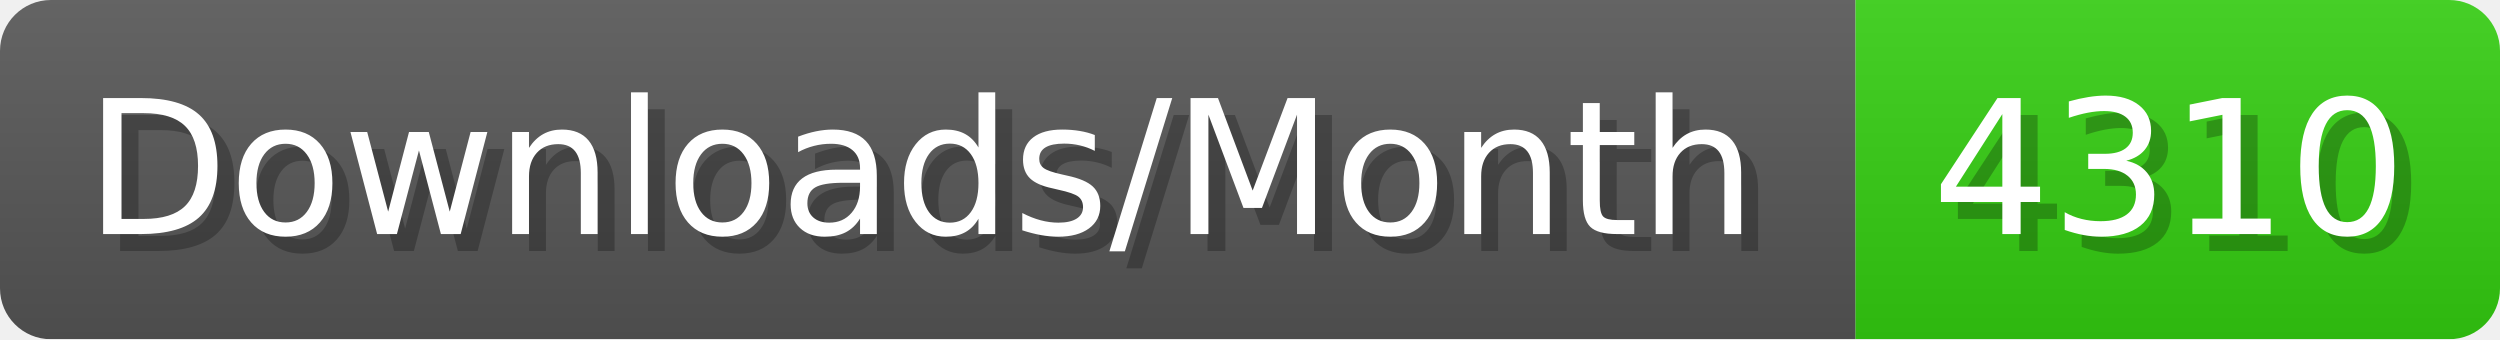
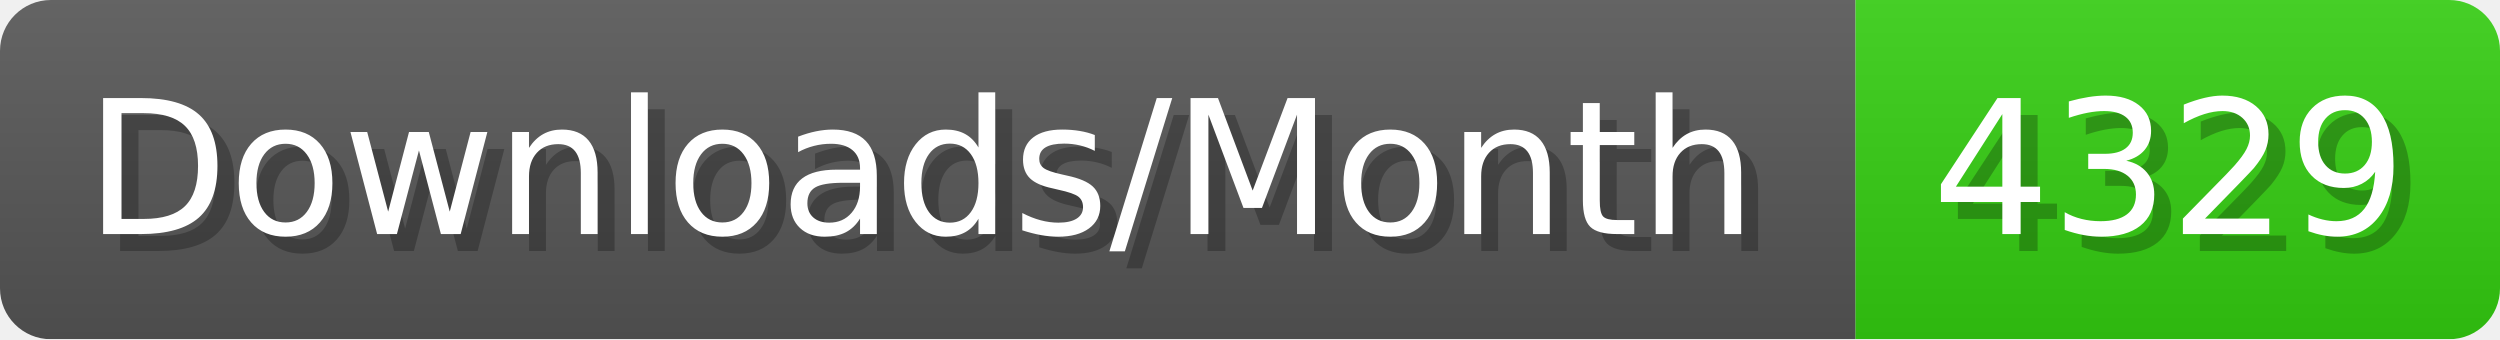
- <svg xmlns="http://www.w3.org/2000/svg" width="147.4" height="20" viewBox="0 0 1474 200" role="img" aria-label="Downloads/Month: 4310">
+ <svg xmlns="http://www.w3.org/2000/svg" width="147.4" height="20" viewBox="0 0 1474 200" role="img" aria-label="Downloads/Month: 4329">
  <linearGradient id="YlXUI" x2="0" y2="100%">
    <stop offset="0" stop-opacity=".1" stop-color="#EEE" />
    <stop offset="1" stop-opacity=".1" />
  </linearGradient>
  <mask id="JHhop">
    <rect width="1474" height="200" rx="30" fill="#FFF" />
  </mask>
  <g mask="url(#JHhop)">
    <rect width="1094" height="200" fill="#555" />
    <rect width="380" height="200" fill="#3C1" x="1094" />
    <rect width="1474" height="200" fill="url(#YlXUI)" />
  </g>
  <g aria-hidden="true" fill="#fff" text-anchor="start" font-family="Verdana,DejaVu Sans,sans-serif" font-size="110">
    <text x="60" y="148" textLength="994" fill="#000" opacity="0.25">Downloads/Month</text>
    <text x="50" y="138" textLength="994">Downloads/Month</text>
-     <text x="1149" y="148" textLength="280" fill="#000" opacity="0.25">4310</text>
-     <text x="1139" y="138" textLength="280">4310</text>
+     <text x="1149" y="148" textLength="280" fill="#000" opacity="0.25">4329</text>
+     <text x="1139" y="138" textLength="280">4329</text>
  </g>
</svg>
